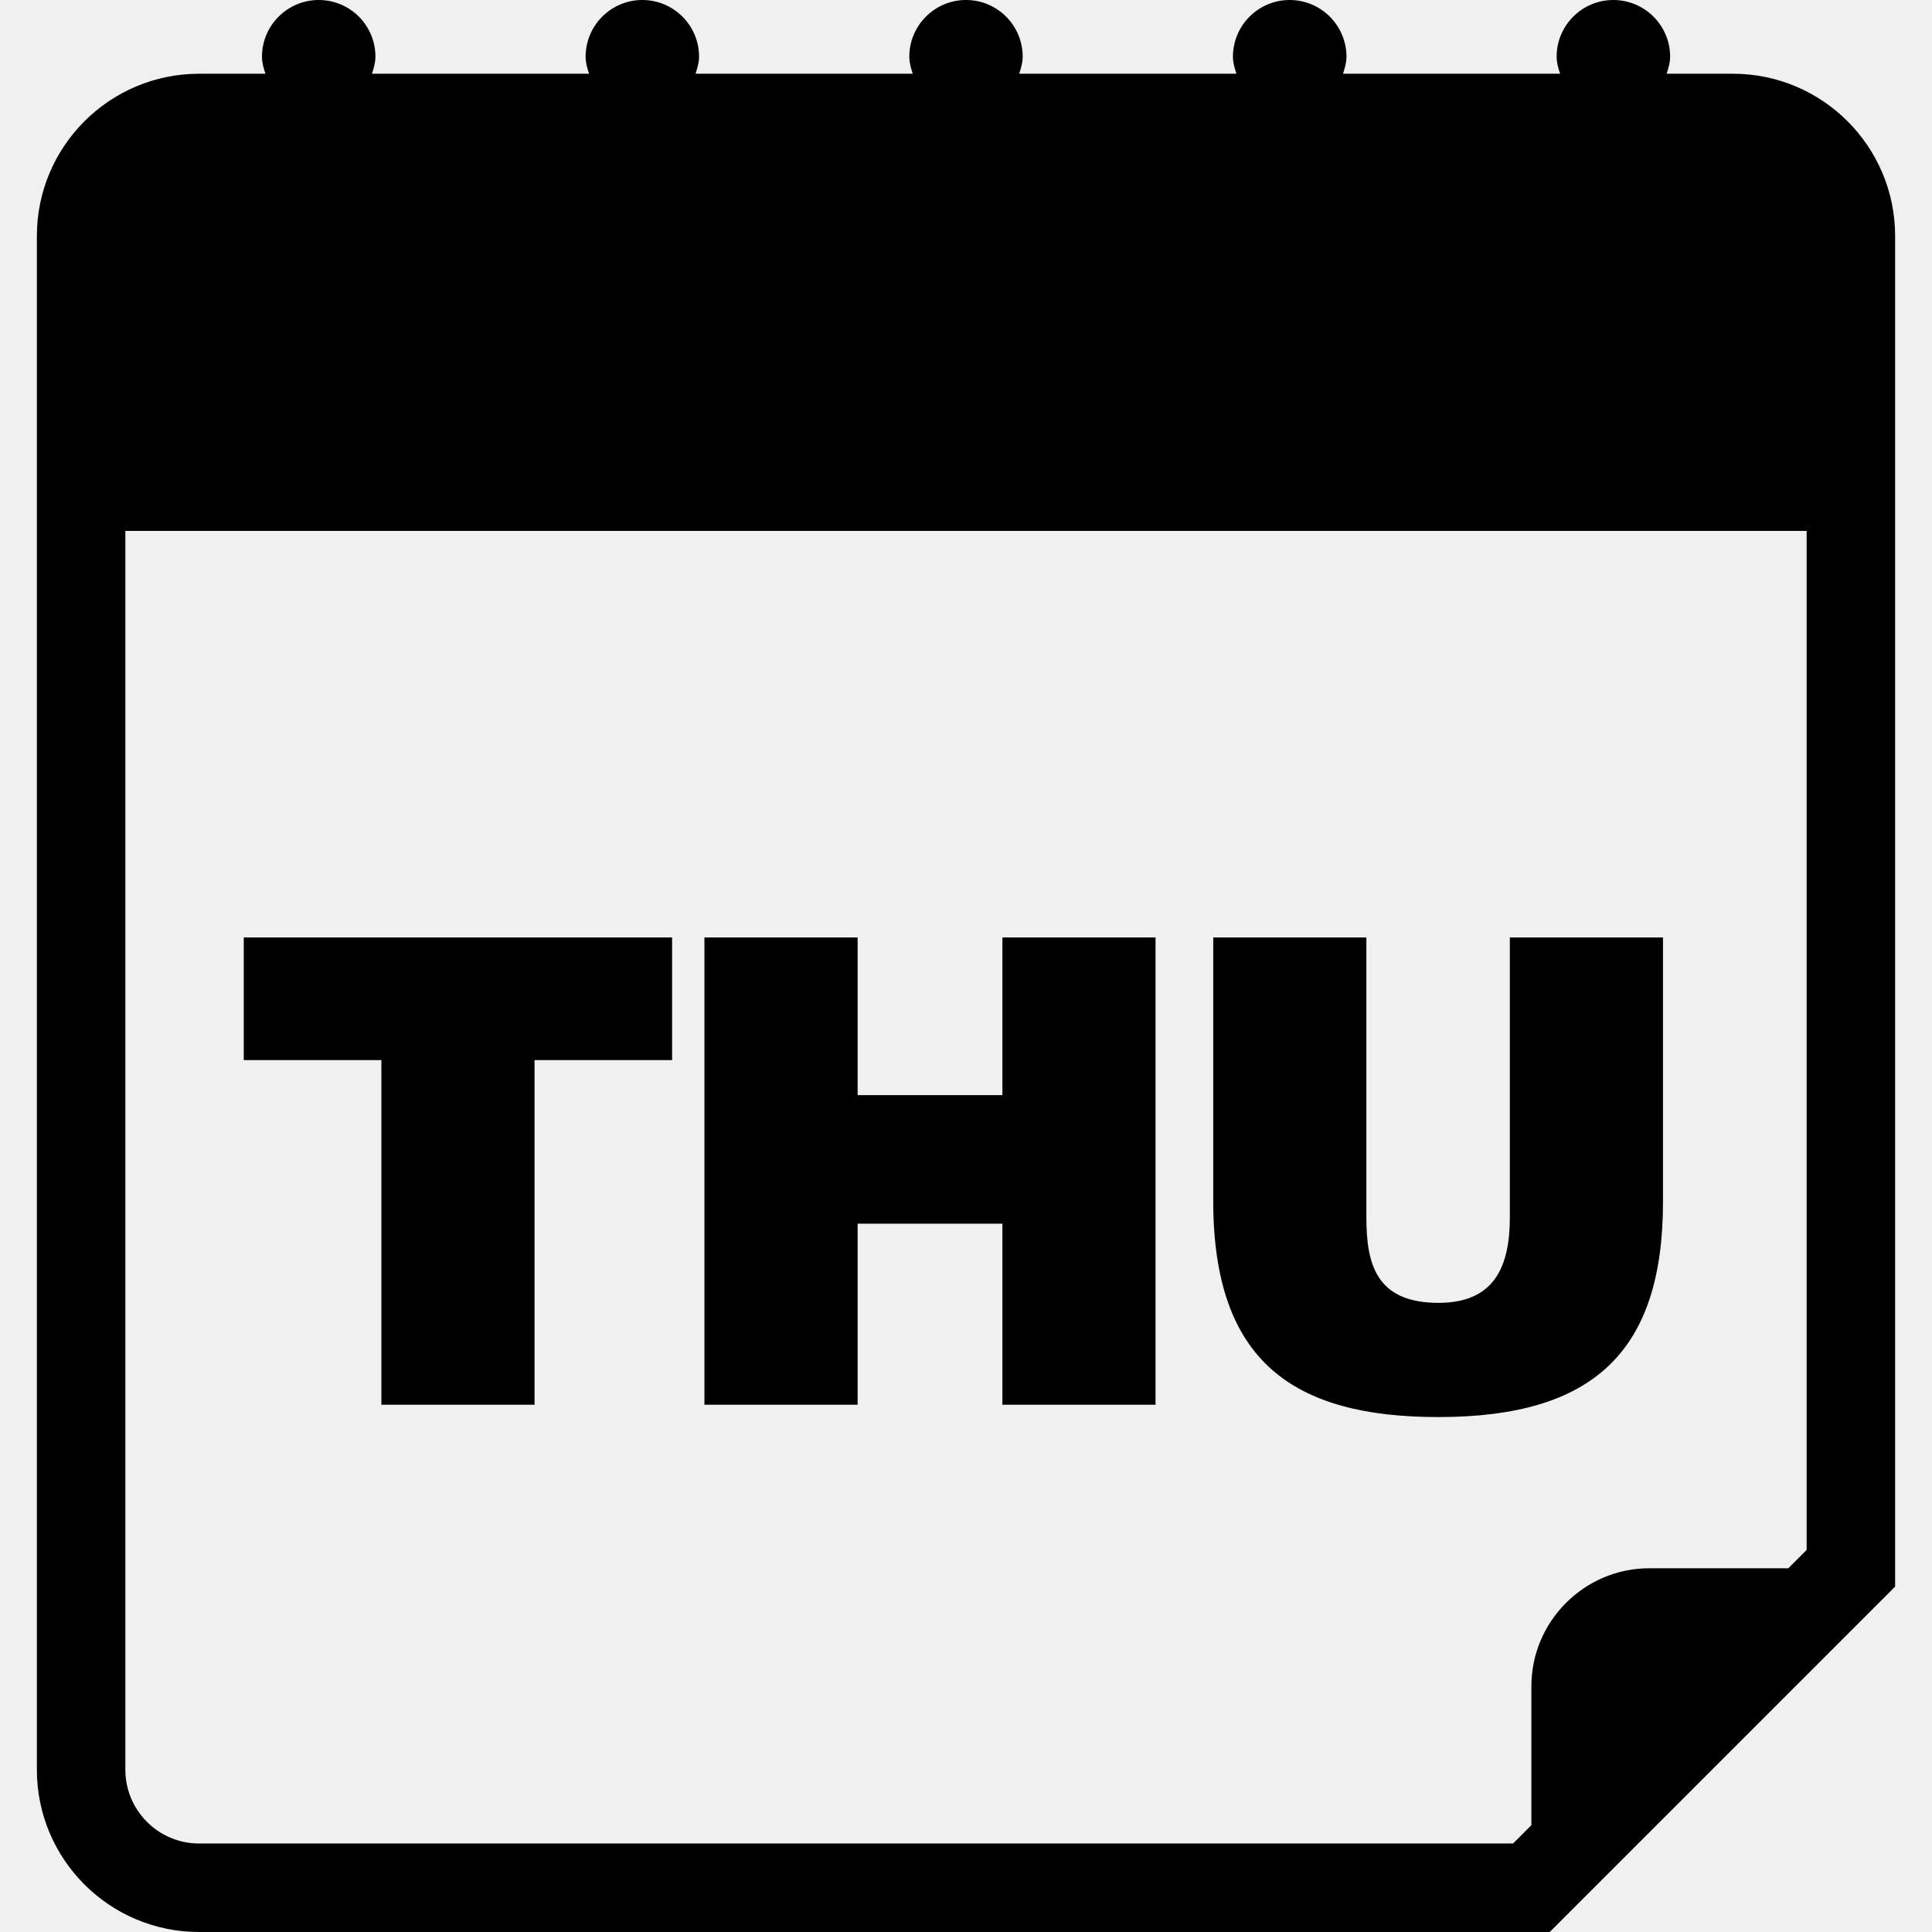
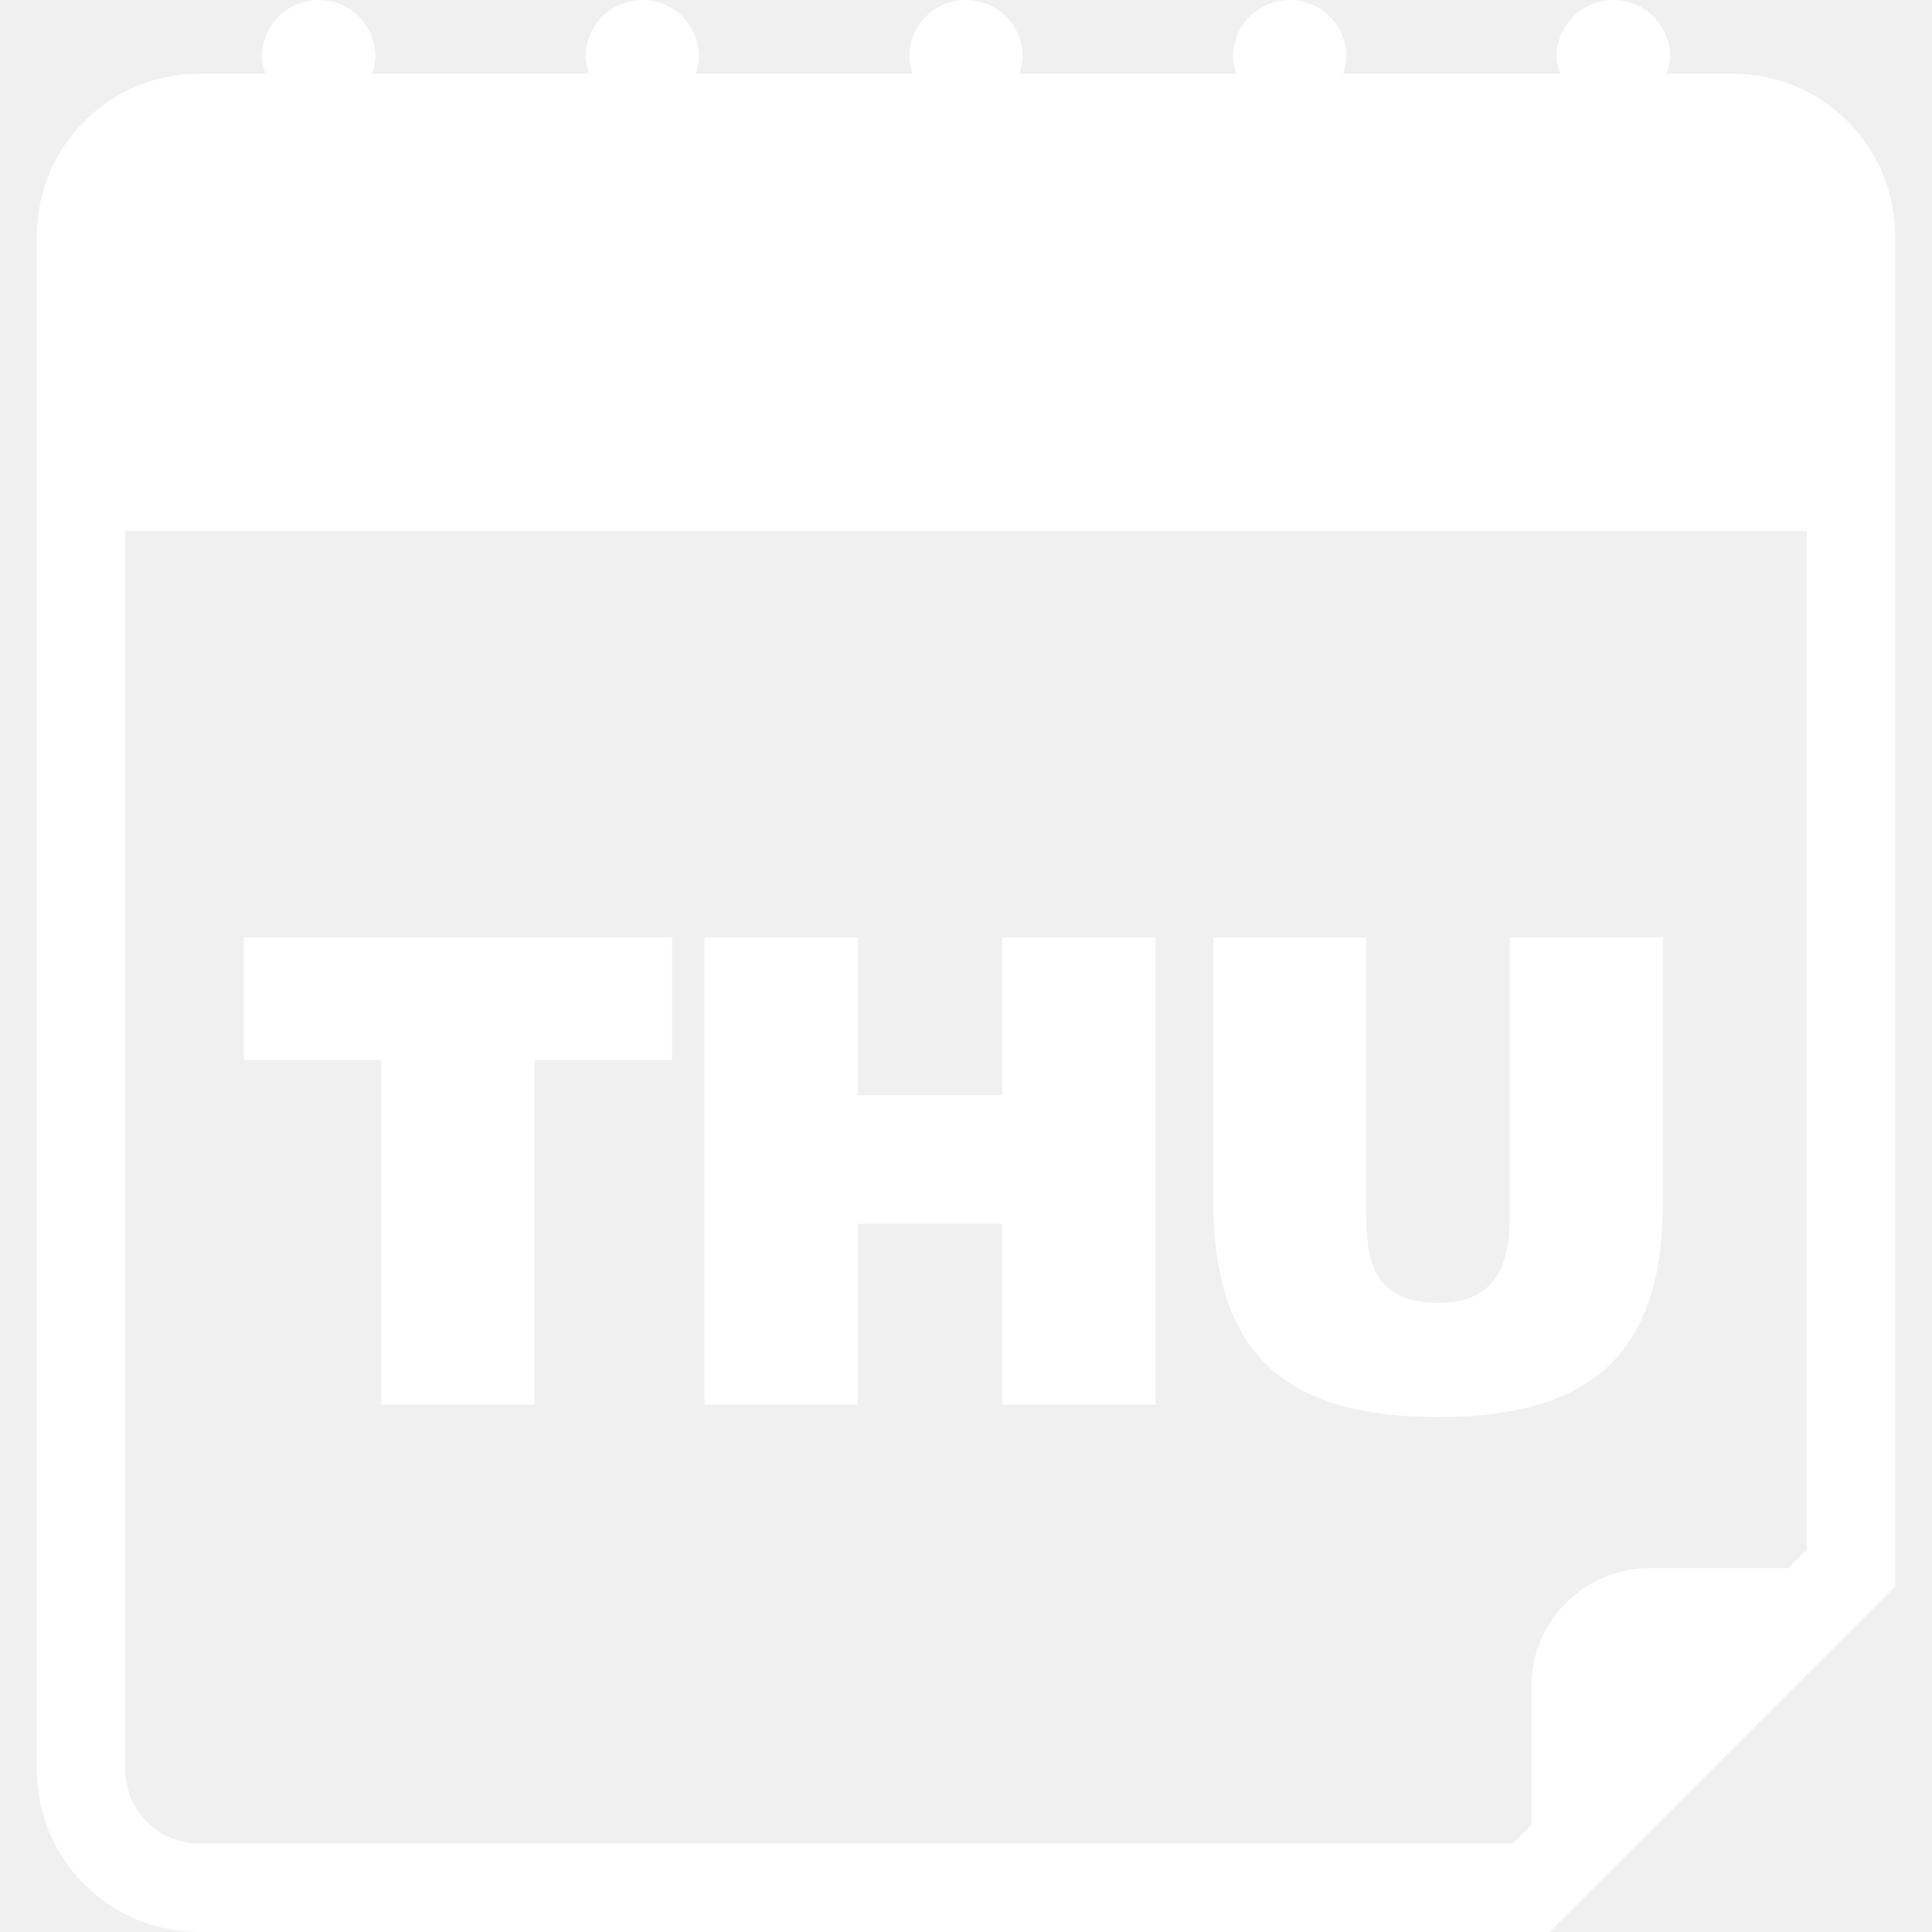
- <svg xmlns="http://www.w3.org/2000/svg" version="1.1" id="Capa_1" x="0px" y="0px" width="32.75px" height="32.75px" viewBox="0 0 32.75 32.75" style="enable-background:new 0 0 32.75 32.75;" xml:space="preserve">
+ <svg xmlns="http://www.w3.org/2000/svg" fill="#fff" version="1.1" id="Capa_1" x="0px" y="0px" width="32.75px" height="32.75px" viewBox="0 0 32.75 32.75" style="enable-background:new 0 0 32.75 32.75;" xml:space="preserve">
  <g>
    <g>
      <path d="M29.375,1.25h-1.123c0.029-0.093,0.059-0.186,0.059-0.289c0-0.53-0.432-0.961-0.963-0.961s-0.961,0.431-0.961,0.961    c0,0.103,0.028,0.196,0.059,0.289h-3.68c0.029-0.093,0.059-0.186,0.059-0.289C22.823,0.431,22.393,0,21.861,0    C21.331,0,20.9,0.431,20.9,0.961c0,0.103,0.029,0.196,0.059,0.289h-3.682c0.029-0.093,0.059-0.186,0.059-0.289    c0-0.53-0.43-0.961-0.961-0.961c-0.531,0-0.961,0.431-0.961,0.961c0,0.103,0.028,0.196,0.058,0.289h-3.681    c0.029-0.093,0.059-0.186,0.059-0.289C11.85,0.431,11.419,0,10.889,0c-0.531,0-0.962,0.431-0.962,0.961    c0,0.103,0.028,0.196,0.058,0.289h-3.68c0.03-0.093,0.059-0.186,0.059-0.289C6.364,0.43,5.934,0,5.403,0    C4.872,0,4.441,0.431,4.441,0.961c0,0.103,0.028,0.196,0.058,0.289H3.375c-1.518,0-2.75,1.233-2.75,2.75v26    c0,1.518,1.232,2.75,2.75,2.75H26.27l5.855-5.855V4C32.125,2.483,30.893,1.25,29.375,1.25z M30.625,26.273l-0.311,0.311h-2.355    c-1.102,0-2,0.9-2,2v2.355l-0.311,0.311H3.375c-0.689,0-1.25-0.561-1.25-1.25V9h28.5V26.273z" />
      <polygon points="6.465,23.812 9.061,23.812 9.061,17.97 11.393,17.97 11.393,15.891 4.132,15.891 4.132,17.97 6.465,17.97   " />
      <polygon points="14.538,20.743 16.992,20.743 16.992,23.812 19.588,23.812 19.588,15.891 16.992,15.891 16.992,18.564     14.538,18.564 14.538,15.891 11.941,15.891 11.941,23.812 14.538,23.812   " />
      <path d="M24.384,24.021c2.63,0,3.806-1.111,3.806-3.652v-4.478h-2.596v4.741c0,0.858-0.275,1.453-1.21,1.453    c-1.067,0-1.222-0.671-1.222-1.453v-4.741h-2.596v4.466C20.566,23.086,21.93,24.021,24.384,24.021z" />
    </g>
  </g>
  <g>
</g>
  <g>
</g>
  <g>
</g>
  <g>
</g>
  <g>
</g>
  <g>
</g>
  <g>
</g>
  <g>
</g>
  <g>
</g>
  <g>
</g>
  <g>
</g>
  <g>
</g>
  <g>
</g>
  <g>
</g>
  <g>
</g>
</svg>
